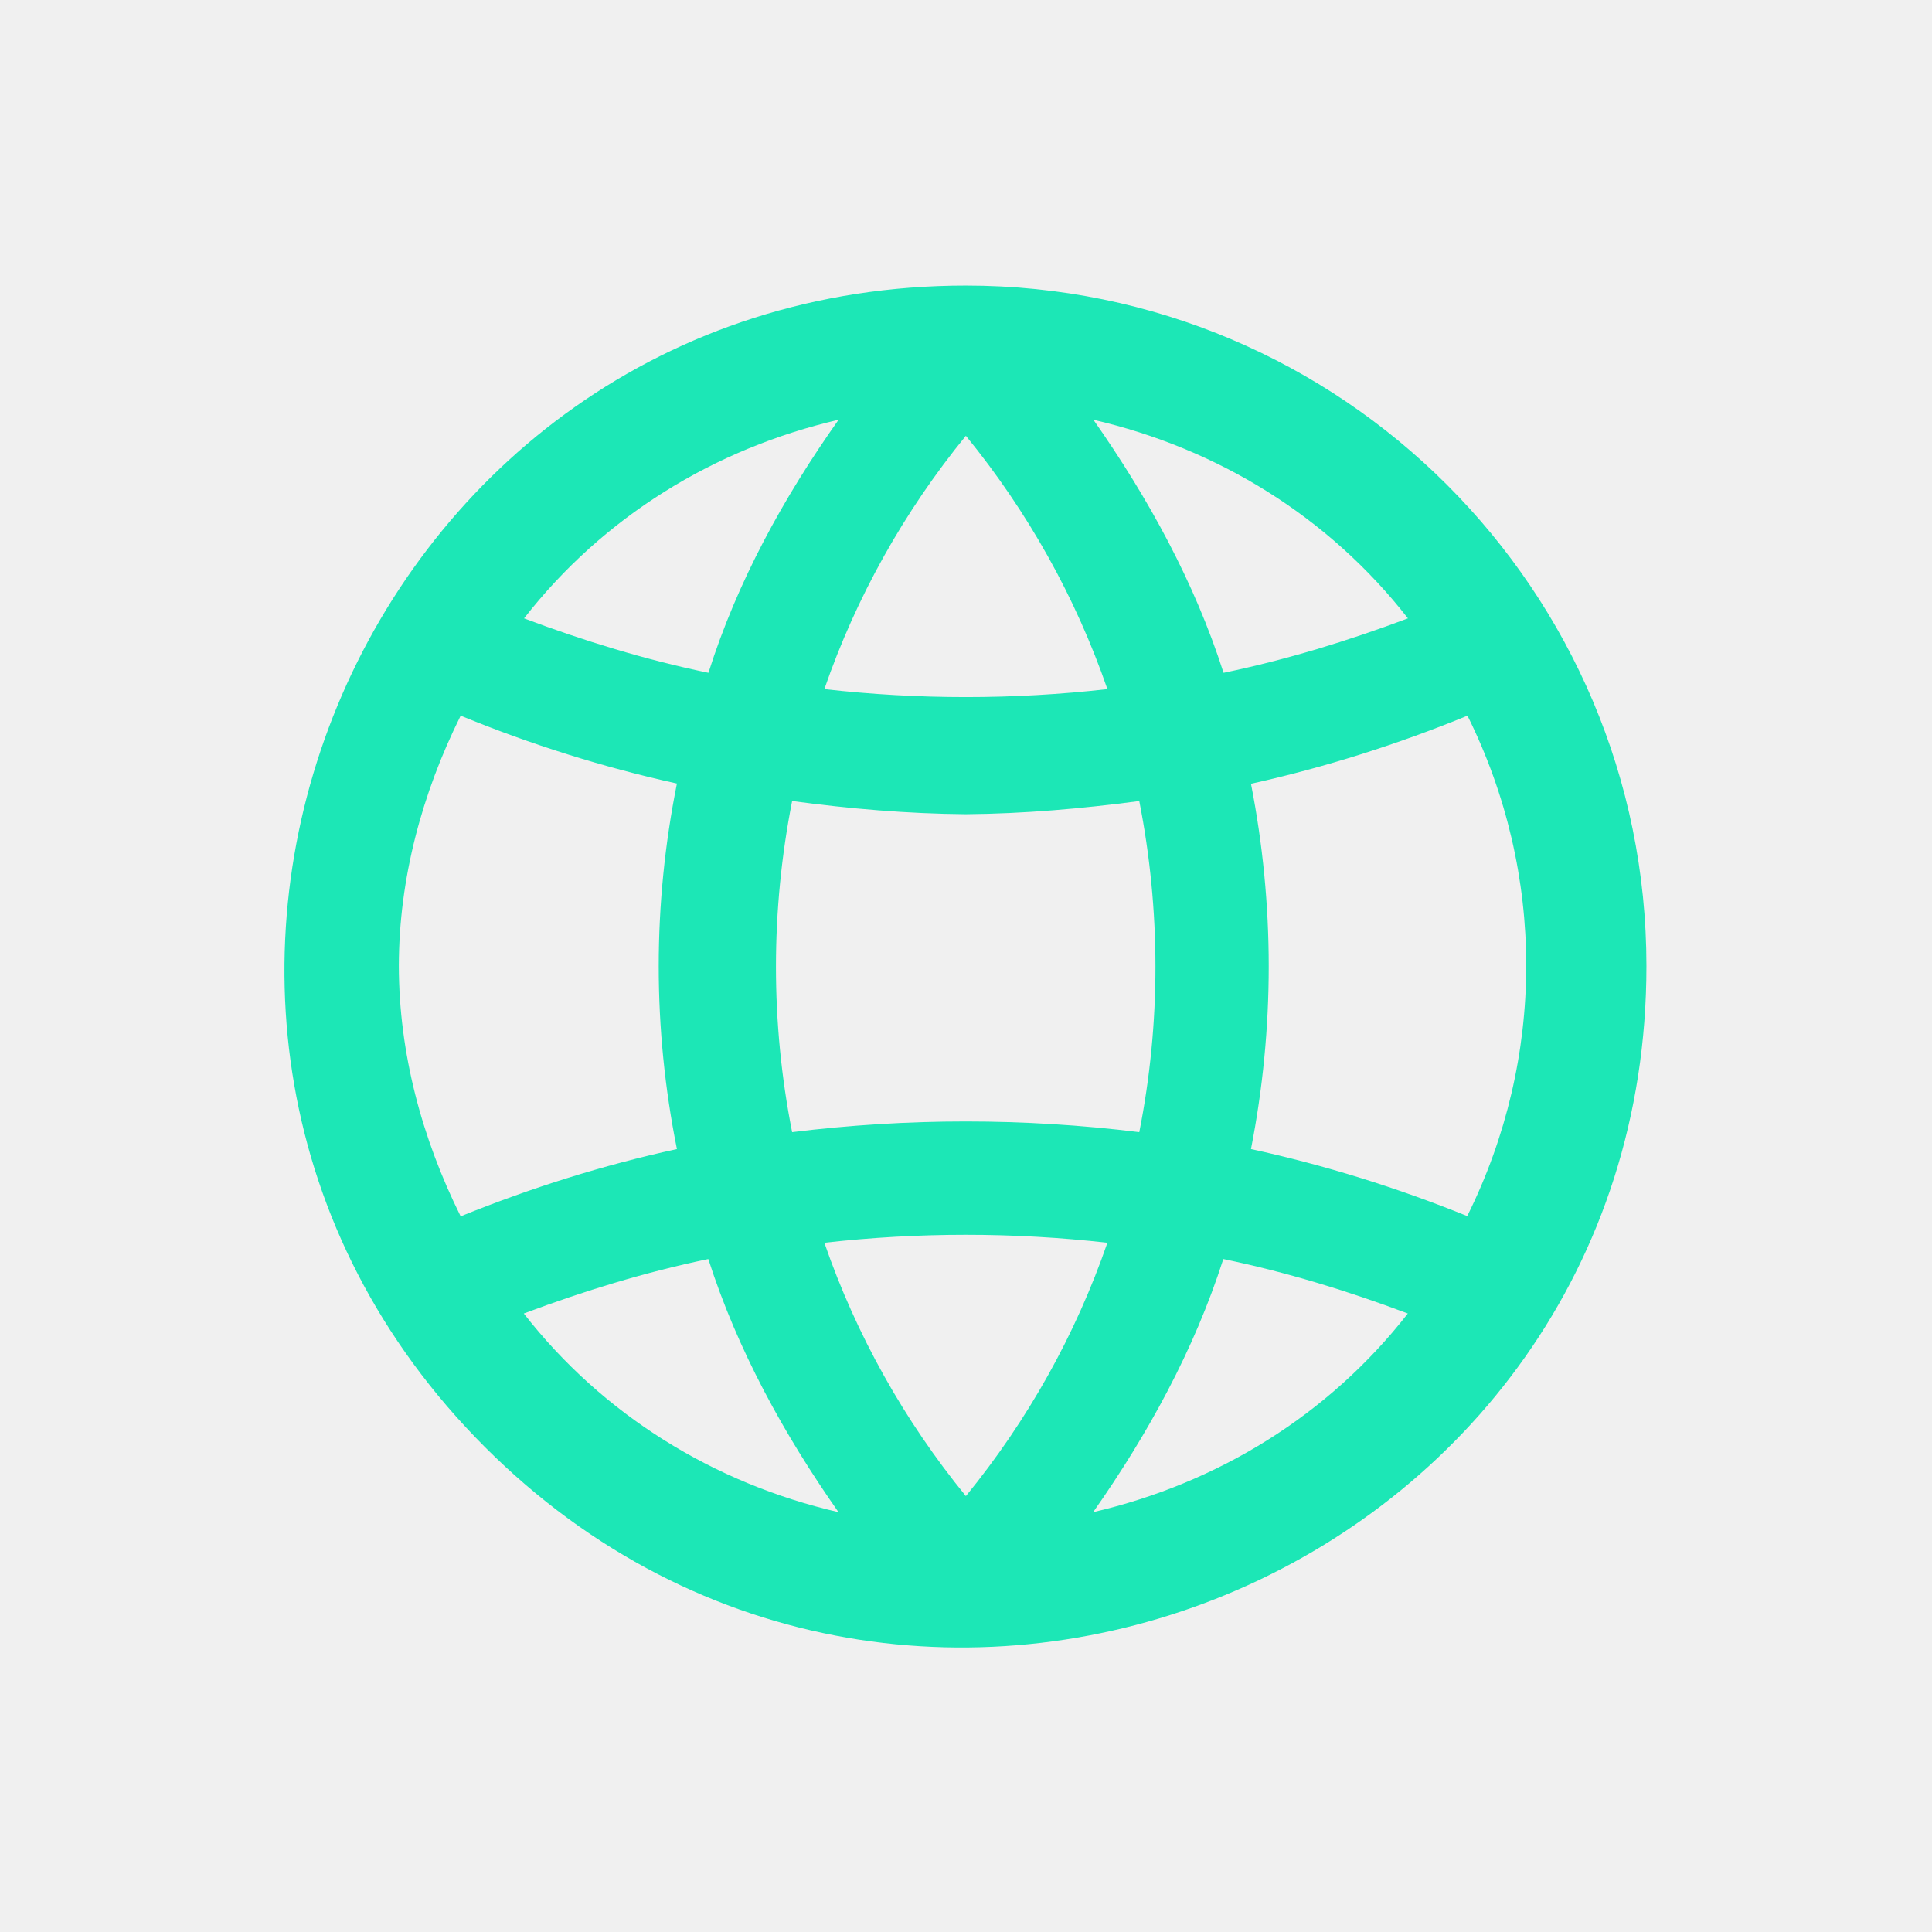
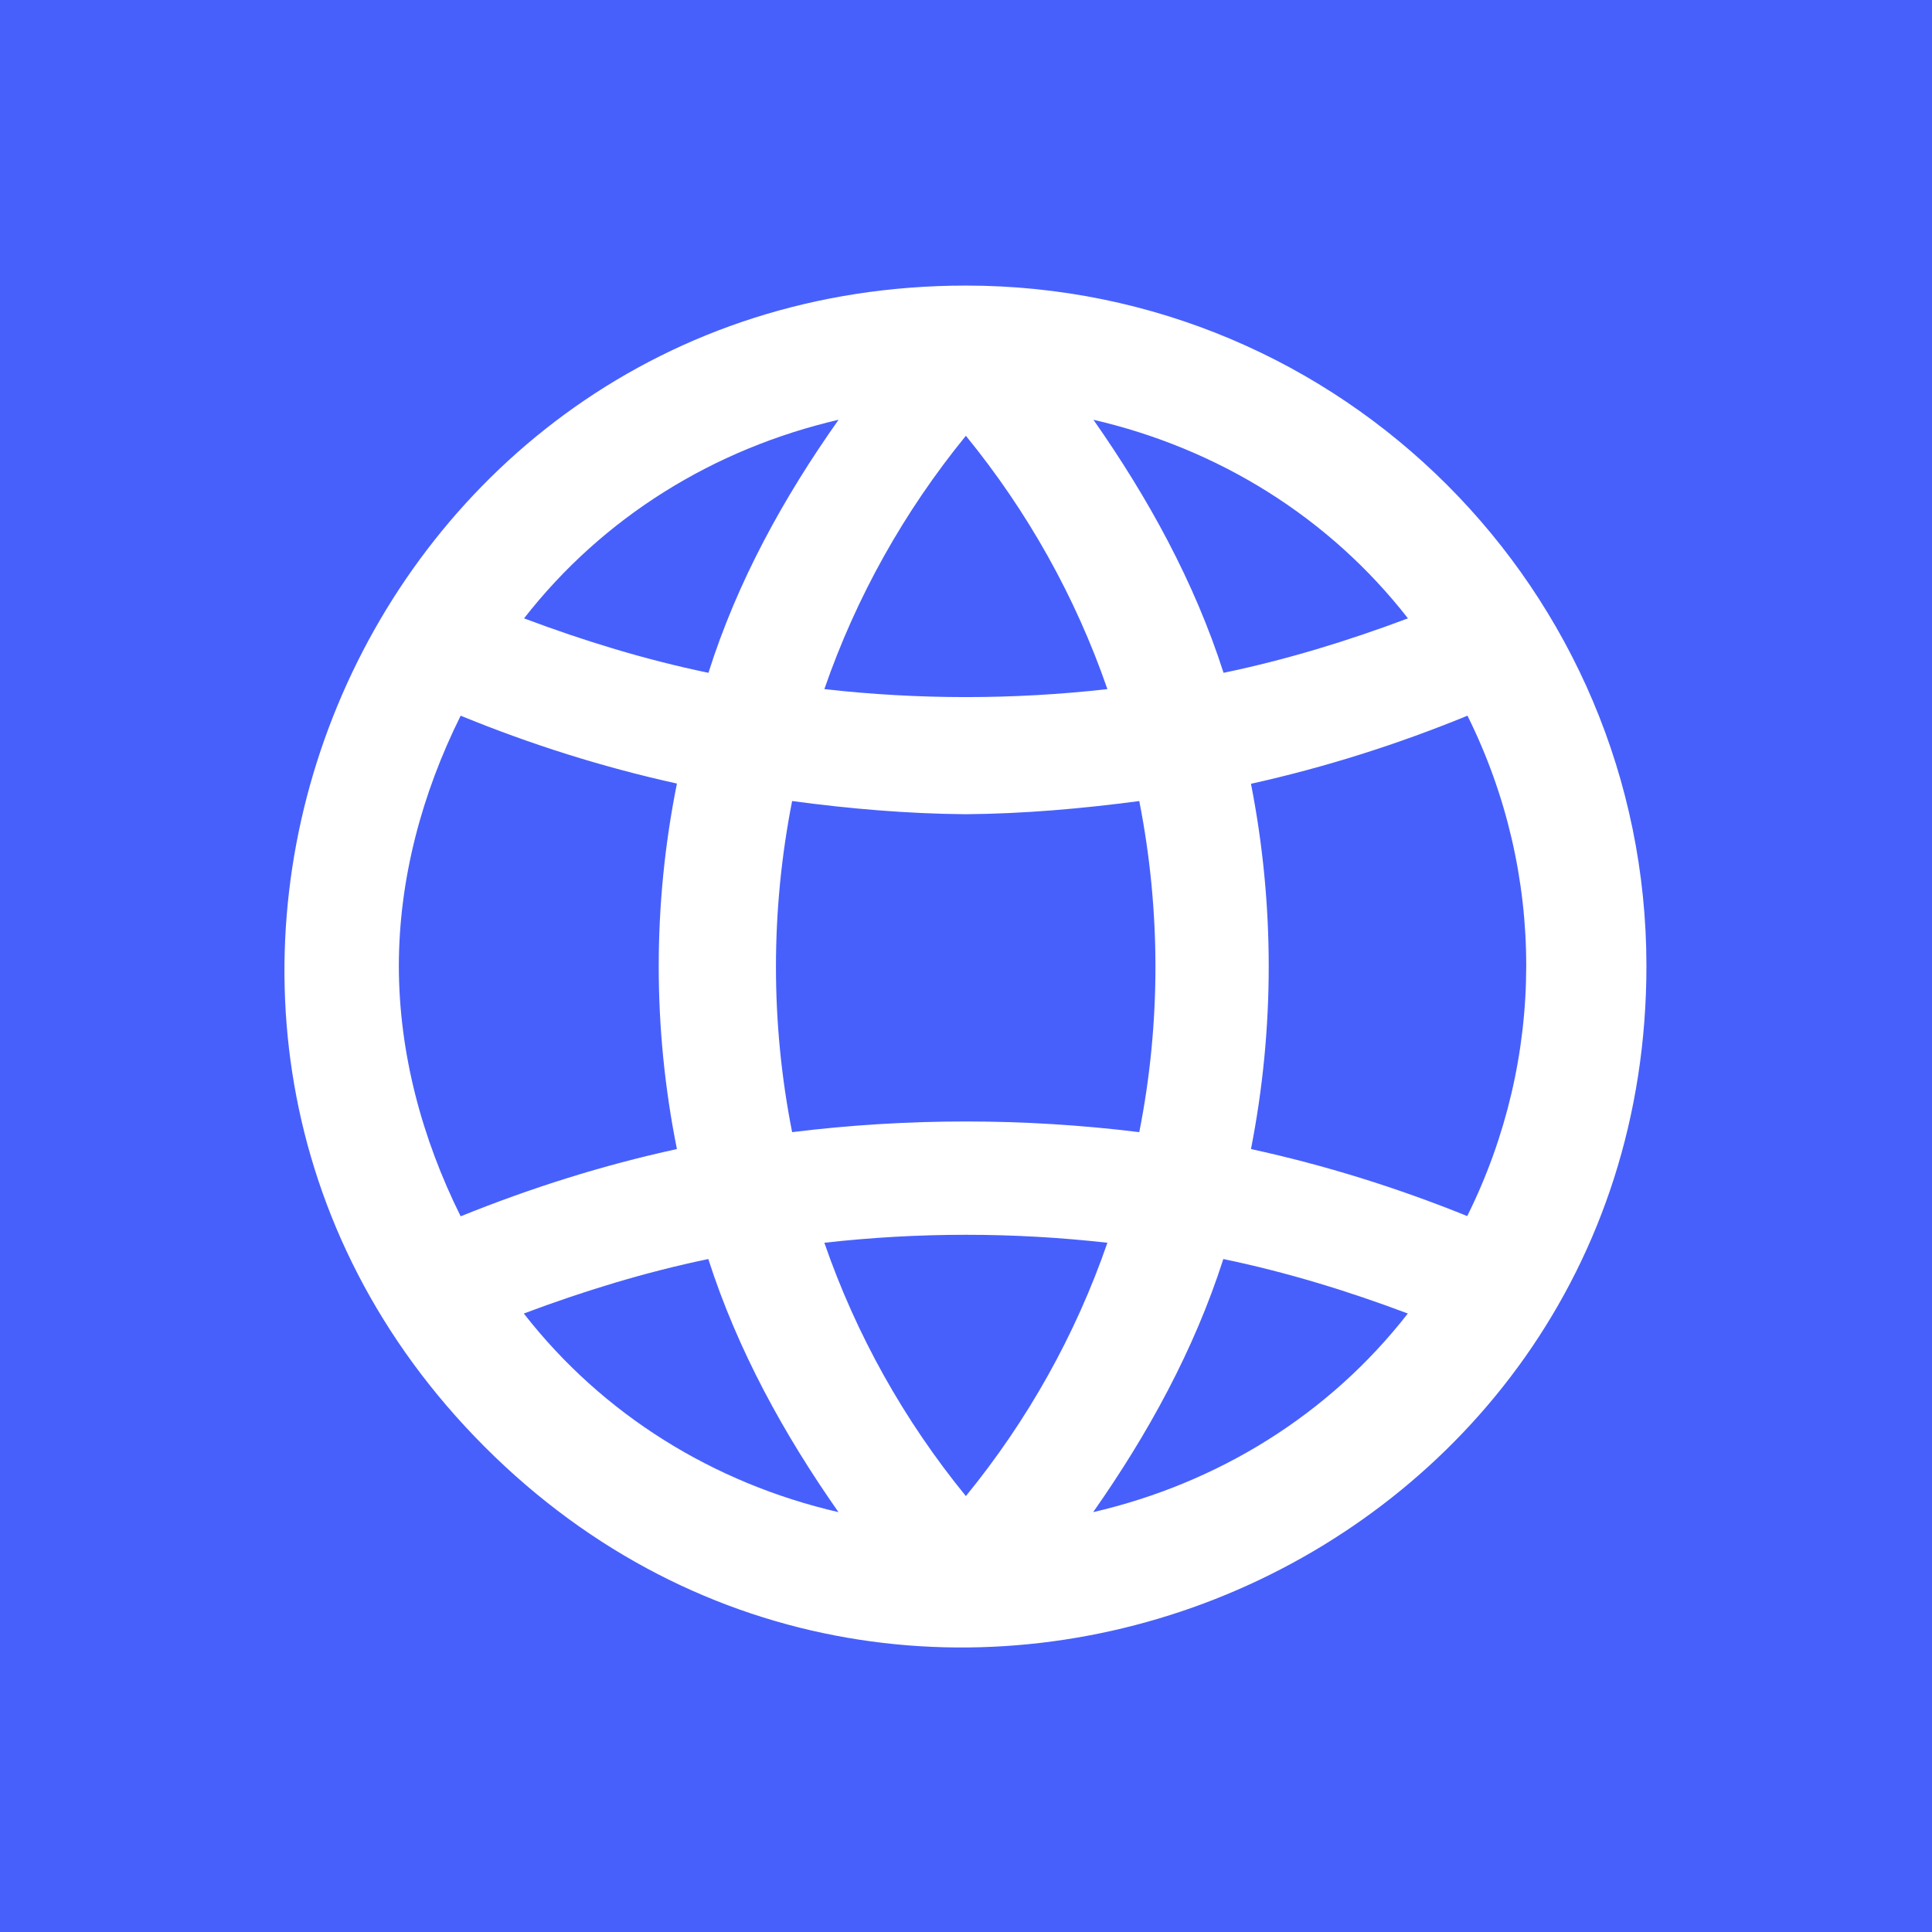
<svg xmlns="http://www.w3.org/2000/svg" data-name="Layer 1" version="1.1" viewBox="0 0 16 16">
-   <path d="m8 2.365c-2.505 0-4.394 1.519-5.205 3.478-.812 1.96-.55 4.37 1.221 6.141s4.181 2.032 6.141 1.221c1.96-.812 3.478-2.7 3.478-5.205 0-3.111-2.524-5.635-5.635-5.635zm-1.055 1.111c-.457.646-.839 1.34-1.078 2.096-.521-.108-1.03-.264-1.527-.451.654-.839 1.572-1.405 2.606-1.645zm2.109 0c1.034.239 1.952.806 2.606 1.645-.498.187-1.007.343-1.527.451-.242-.754-.624-1.448-1.078-2.096zm-1.055.133c.511.626.908 1.334 1.172 2.098-.779.088-1.564.088-2.344 0 .264-.764.661-1.472 1.172-2.098zm-4.184 2.318c.58.238 1.179.427 1.791.562-.201 1-.201 2.028 0 3.027-.612.133-1.21.322-1.791.557-.321-.646-.511-1.351-.512-2.074.001-.722.191-1.426.512-2.072zm8.338 0c.65 1.309.648 2.836-.002 4.144-.581-.235-1.179-.422-1.791-.555.196-.999.196-2.026 0-3.025.613-.136 1.212-.326 1.793-.564zm-5.592.707c.476.064.955.105 1.435.109h.004c.481-.004.959-.046 1.435-.109.178.906.179 1.837 0 2.742-.955-.118-1.92-.118-2.875 0-.179-.906-.178-1.836 0-2.742zm.266 3.658c.779-.088 1.564-.088 2.344 0-.264.764-.661 1.472-1.172 2.098-.511-.626-.908-1.334-1.172-2.098zm-.961.135c.242.754.624 1.448 1.078 2.096-1.034-.239-1.952-.806-2.606-1.645.498-.187 1.007-.343 1.527-.451zm4.266 0c.521.108 1.03.264 1.527.451-.654.839-1.572 1.405-2.606 1.645.454-.647.836-1.342 1.078-2.096z" color="#000000" fill="#1ce7b6" stroke-miterlimit="10" style="-inkscape-stroke:none" />
+   <rect width="16" height="16" fill="#4760fc" />
+   <path d="m8 2.365c-2.505 0-4.394 1.519-5.205 3.478-.812 1.96-.55 4.37 1.221 6.141s4.181 2.032 6.141 1.221c1.96-.812 3.478-2.7 3.478-5.205 0-3.111-2.524-5.635-5.635-5.635zm-1.055 1.111c-.457.646-.839 1.34-1.078 2.096-.521-.108-1.03-.264-1.527-.451.654-.839 1.572-1.405 2.606-1.645zm2.109 0c1.034.239 1.952.806 2.606 1.645-.498.187-1.007.343-1.527.451-.242-.754-.624-1.448-1.078-2.096zm-1.055.133c.511.626.908 1.334 1.172 2.098-.779.088-1.564.088-2.344 0 .264-.764.661-1.472 1.172-2.098zm-4.184 2.318c.58.238 1.179.427 1.791.562-.201 1-.201 2.028 0 3.027-.612.133-1.21.322-1.791.557-.321-.646-.511-1.351-.512-2.074.001-.722.191-1.426.512-2.072zm8.338 0c.65 1.309.648 2.836-.002 4.144-.581-.235-1.179-.422-1.791-.555.196-.999.196-2.026 0-3.025.613-.136 1.212-.326 1.793-.564zm-5.592.707c.476.064.955.105 1.435.109h.004c.481-.004.959-.046 1.435-.109.178.906.179 1.837 0 2.742-.955-.118-1.92-.118-2.875 0-.179-.906-.178-1.836 0-2.742zm.266 3.658c.779-.088 1.564-.088 2.344 0-.264.764-.661 1.472-1.172 2.098-.511-.626-.908-1.334-1.172-2.098zm-.961.135c.242.754.624 1.448 1.078 2.096-1.034-.239-1.952-.806-2.606-1.645.498-.187 1.007-.343 1.527-.451zm4.266 0c.521.108 1.03.264 1.527.451-.654.839-1.572 1.405-2.606 1.645.454-.647.836-1.342 1.078-2.096z" color="#000000" fill="white" stroke-miterlimit="10" style="-inkscape-stroke:none" />
</svg>
